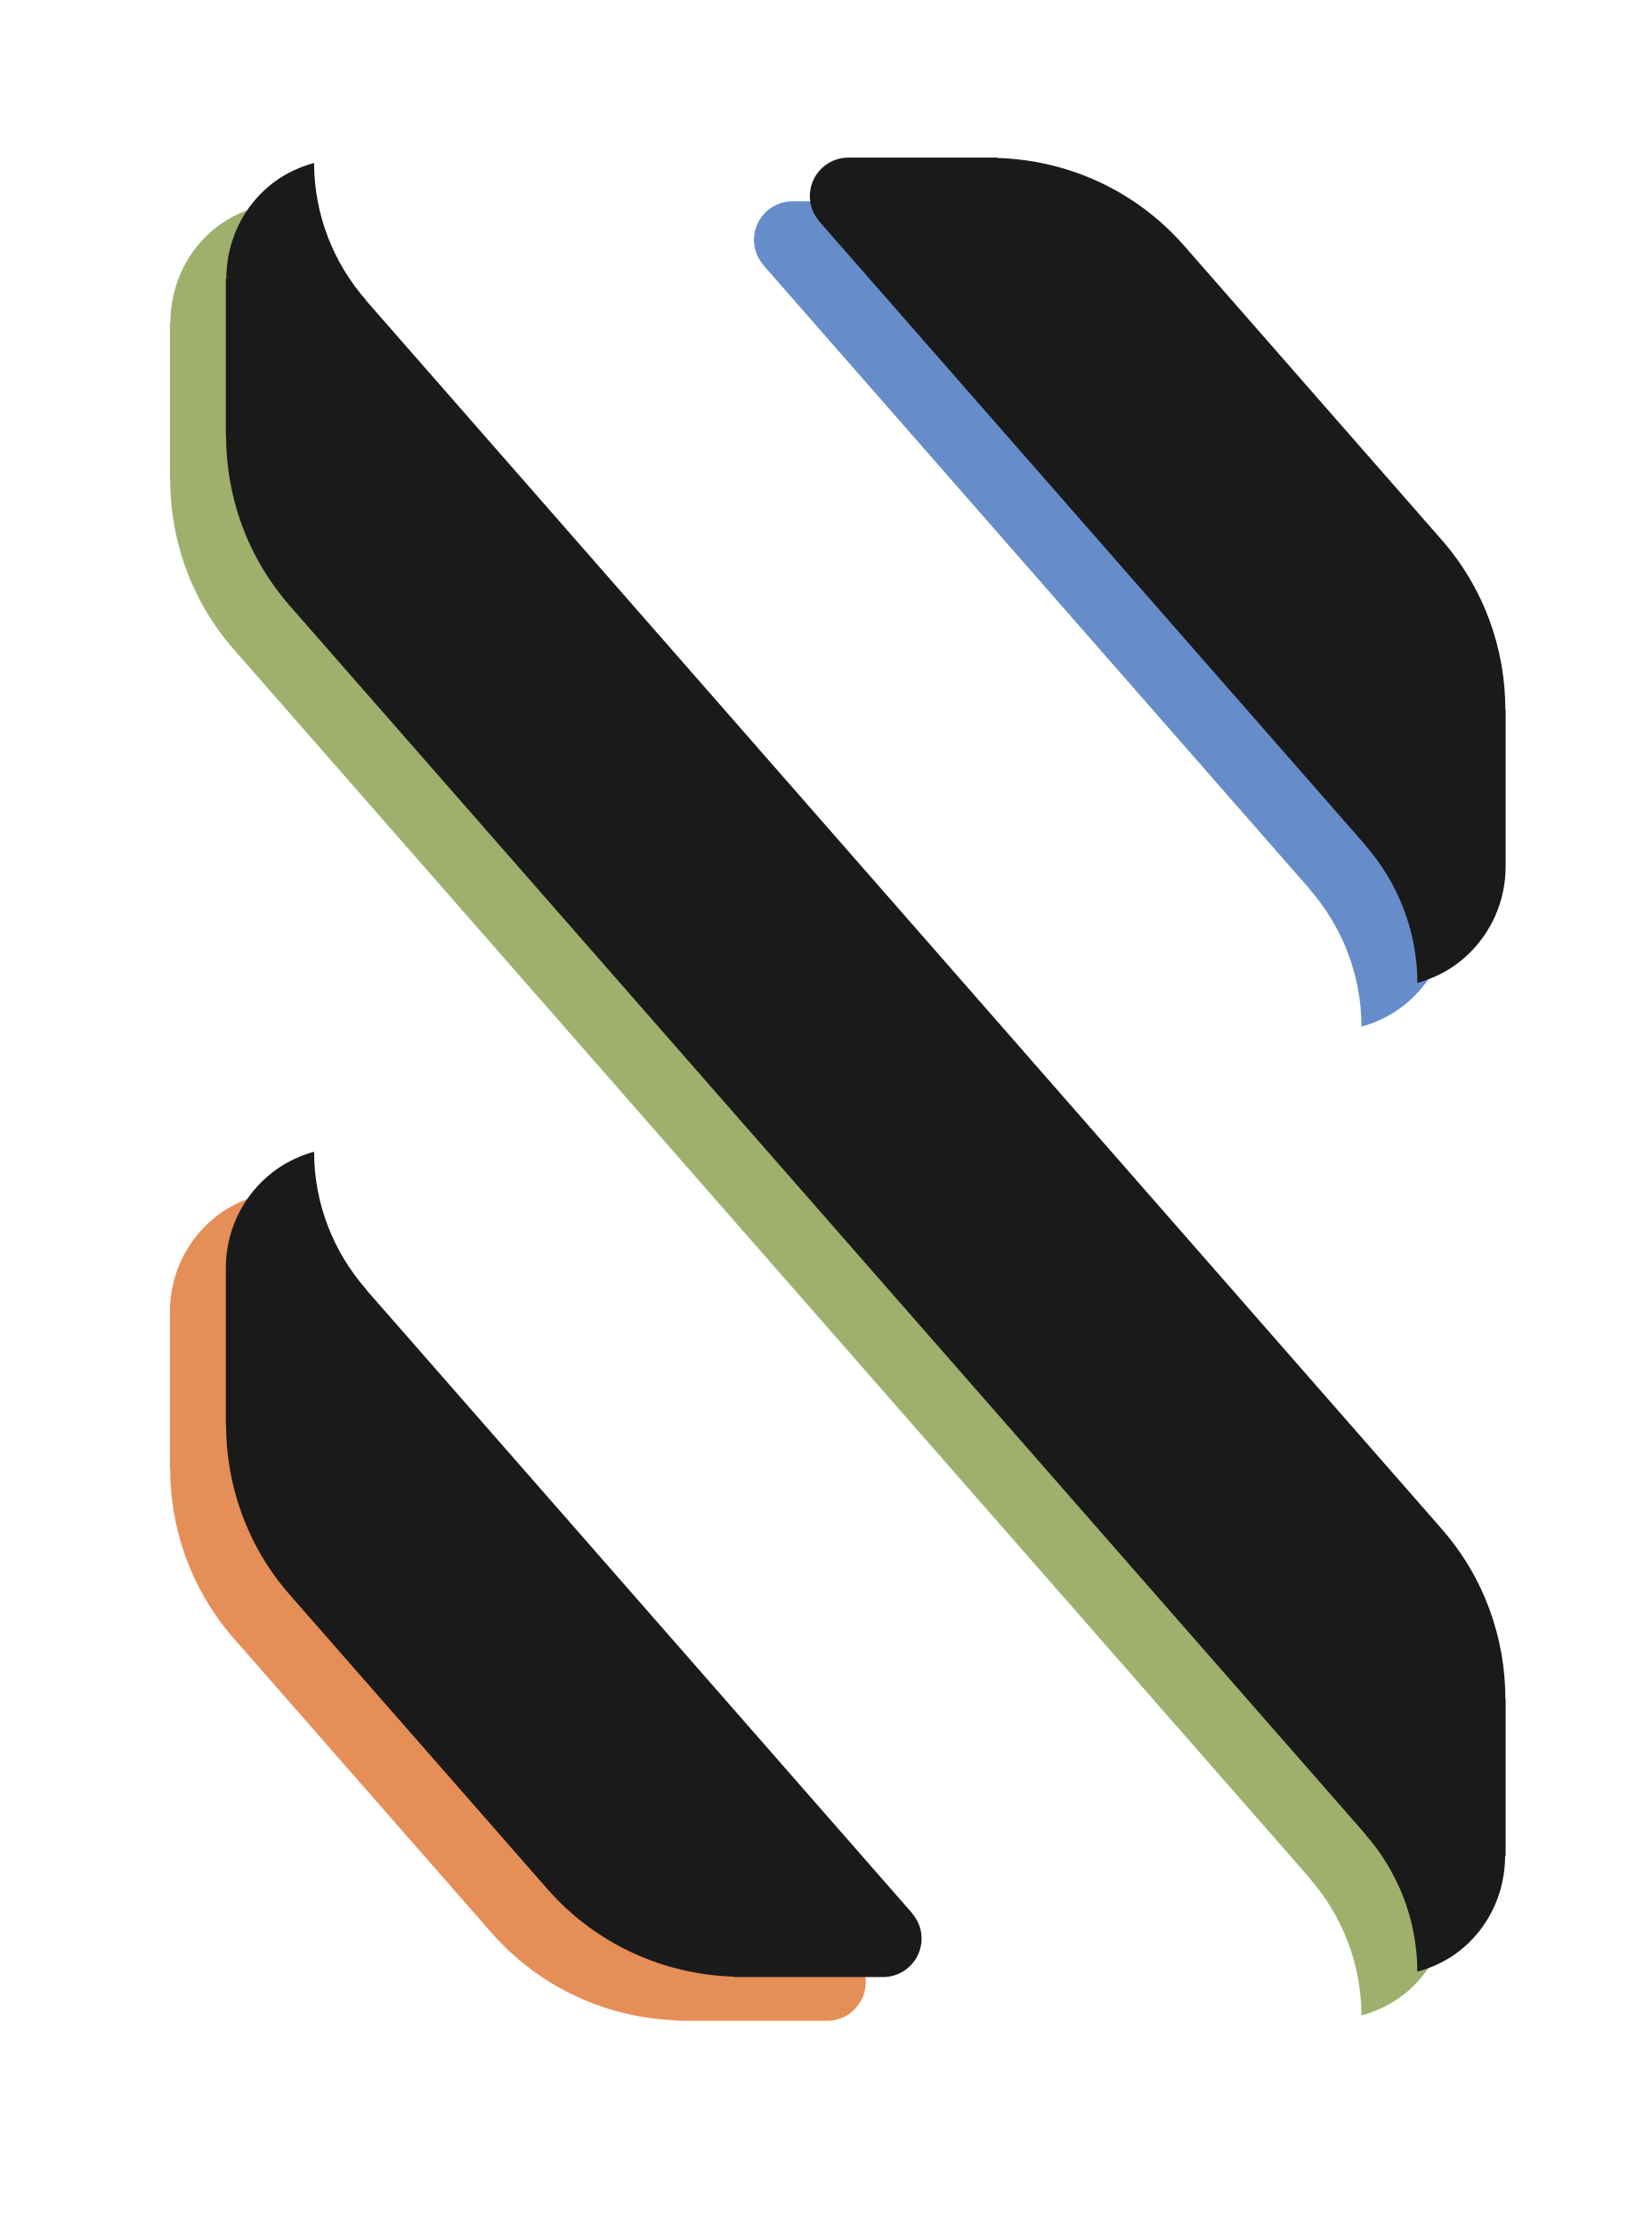
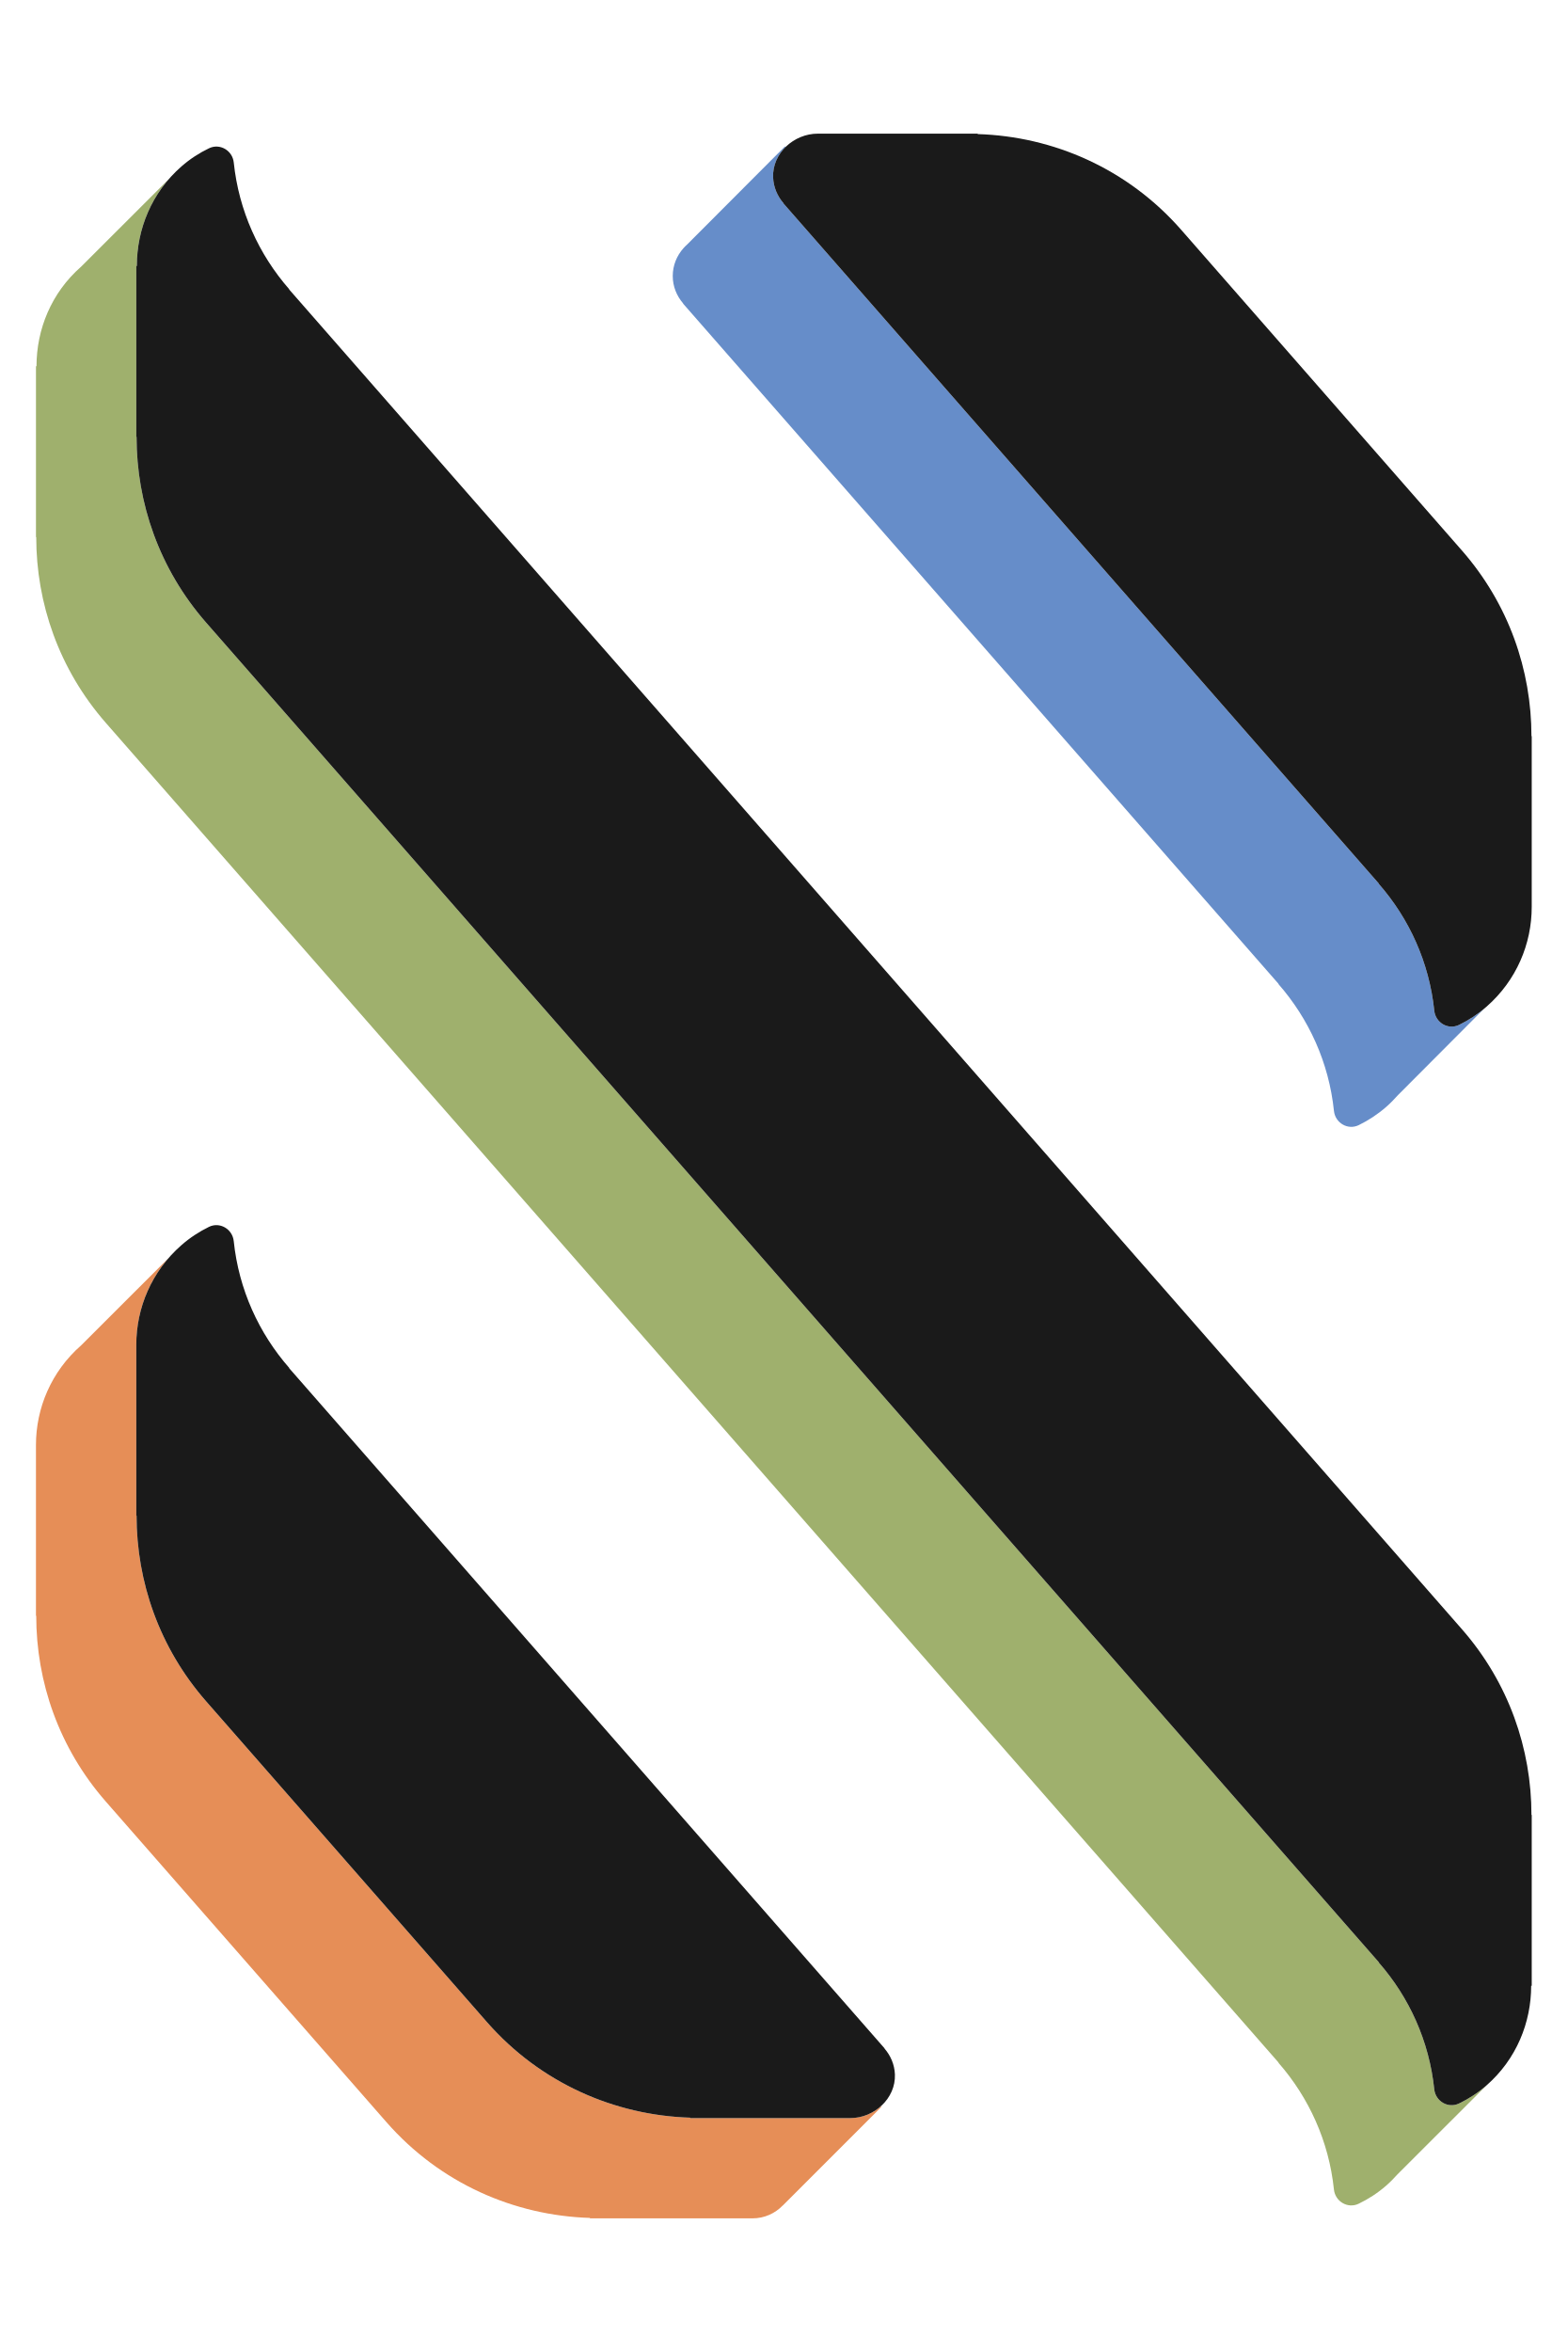
- <svg xmlns="http://www.w3.org/2000/svg" id="Layer_1" width="570.073" height="768" version="1.1" viewBox="0 0 570.073 768">
-   <path d="M500.27,260.156c.002-20.864-7.184-41.817-22.008-58.748l-88.848-101.476c-16.988-19.403-40.528-29.58-64.42-30.312l.004-.138h-51.466c-7.357,0-13.32,5.964-13.32,13.32,0,3.339,1.272,6.354,3.301,8.691l-.026.056h0l188.478,215.269-.033.068c11.123,12.704,17.922,29.284,17.966,47.487,5.783-1.629,11.335-4.384,16.163-8.612,9.466-8.288,14.303-19.896,14.295-31.561v-54.017l-.087-.027Z" fill="#668dc9" />
-   <path d="M58.732,506.844c-.002,20.864,7.184,41.817,22.008,58.748l88.848,101.476c16.988,19.403,40.528,29.58,64.42,30.312l-.004.138h51.466c7.357,0,13.32-5.964,13.32-13.32,0-3.339-1.272-6.354-3.301-8.691l.026-.056h0l-188.478-215.269.033-.068c-11.123-12.704-17.922-29.284-17.966-47.487-5.783,1.629-11.335,4.384-16.163,8.612-9.466,8.288-14.303,19.896-14.295,31.561v54.017l.087.027Z" fill="#e68e57" />
-   <path d="M500.27,601.566c.009-20.871-7.177-41.832-22.004-58.77l-198.764-227.018h0S107.036,118.797,107.036,118.797v-.103c-11.084-12.676-17.861-29.207-17.928-47.352-5.787,1.591-11.341,4.288-16.168,8.514-9.454,8.278-14.117,19.866-14.122,31.516h-.173v54.063h.087c-.009,20.871,7.177,41.832,22.004,58.77l198.764,227.018h0s172.465,196.981,172.465,196.981v.103c11.084,12.676,17.861,29.207,17.928,47.352,5.787-1.591,11.341-4.288,16.168-8.514,9.454-8.278,14.117-19.866,14.122-31.516h.173v-54.063h-.087Z" fill="#9fb06d" />
-   <g>
-     <path d="M519.558,245.06c.002-20.864-7.184-41.817-22.008-58.748l-88.848-101.476c-16.988-19.403-40.528-29.58-64.42-30.312l.004-.138h-51.466c-7.357,0-13.32,5.964-13.32,13.32,0,3.339,1.272,6.354,3.301,8.691l-.026.056h0l188.478,215.269-.033.068c11.123,12.704,17.922,29.284,17.966,47.487,5.783-1.629,11.335-4.384,16.163-8.612,9.466-8.288,14.303-19.896,14.295-31.561v-54.017l-.087-.027Z" fill="#1a1a1a" />
-     <path d="M78.021,491.748c-.002,20.864,7.184,41.817,22.008,58.748l88.848,101.476c16.988,19.403,40.528,29.58,64.42,30.312l-.004.138h51.466c7.357,0,13.32-5.964,13.32-13.32,0-3.339-1.272-6.354-3.301-8.691l.026-.056h0l-188.478-215.269.033-.068c-11.123-12.704-17.922-29.284-17.966-47.487-5.783,1.629-11.335,4.384-16.163,8.612-9.466,8.288-14.303,19.896-14.295,31.561v54.017l.087.027Z" fill="#1a1a1a" />
-     <path d="M519.558,586.47c.009-20.871-7.177-41.832-22.004-58.77l-198.764-227.018h0S126.324,103.701,126.324,103.701v-.103c-11.084-12.676-17.861-29.207-17.928-47.352-5.787,1.591-11.341,4.288-16.168,8.514-9.454,8.278-14.117,19.866-14.122,31.516h-.173v54.063h.087c-.009,20.871,7.177,41.832,22.004,58.77l198.764,227.018h0s172.465,196.981,172.465,196.981v.103c11.084,12.676,17.861,29.207,17.928,47.352,5.787-1.591,11.341-4.288,16.168-8.514,9.454-8.278,14.117-19.866,14.122-31.516h.173v-54.063h-.087Z" fill="#1a1a1a" />
-   </g>
+ <svg xmlns="http://www.w3.org/2000/svg" id="Layer_1" width="2000" height="3000" version="1.1" viewBox="0 0 2000 3000">
+   <path d="M1861.479,1307.233c-13.89,6.813-30.08-2.729-31.676-18.118-6.397-61.694-32.118-117.585-70.848-161.819l.134-.272L999.461,259.418l.104-.227c-7.769-8.948-12.783-20.357-13.267-33.008-.574-14.982,5.745-28.63,15.929-38.673l-.822-.723-124.796,125.102c-1.722,1.518-3.323,3.126-4.838,4.851h-.001c-8.303,9.454-13.505,21.703-13.505,35.272,0,13.458,5.125,25.608,13.305,35.03l-.103.227,759.628,867.606-.134.273c38.73,44.233,64.451,100.124,70.848,161.819,1.596,15.389,17.785,24.931,31.676,18.117,12.356-6.061,24.147-13.733,35.027-23.259,5.422-4.747,10.363-9.826,15.028-15.076l109.48-109.826c-9.899,8.171-20.491,14.891-31.541,20.311Z" fill="#668dc9" />
+   <path d="M1084.653,2701.674h-204.028l.017-.556c-96.293-2.95-191.166-43.965-259.633-122.166l-358.086-408.984c-59.743-68.236-88.708-152.683-88.698-236.773l-.352-.108v-217.709c-.027-40.027,14.111-79.879,41.852-111.456l-112.231,112.105c-38.15,33.403-57.648,80.186-57.616,127.202v217.709l.352.108c-.009,84.09,28.955,168.537,88.698,236.774l358.086,408.985c68.467,78.2,163.34,119.216,259.634,122.165l-.017.556h207.425c15.117,0,28.722-6.297,38.479-16.352l.06.041,125.805-125.799-.821-.721c-10.43,9.277-24.326,14.981-38.926,14.981Z" fill="#e68e57" />
+   <path d="M1861.322,2683.03c-13.877,6.683-29.952-2.838-31.547-18.158-6.41-61.571-32.057-117.361-70.685-161.537v-.416l-695.094-793.899v-.002L262.908,794.058c-59.756-68.265-88.719-152.746-88.683-236.862h-.352v-217.892h.698c.016-40.121,13.754-80.054,41.52-111.642l-112.598,112.472c-38.103,33.362-56.897,80.067-56.917,127.021h-.697v217.892h.352c-.036,84.116,28.927,168.598,88.684,236.862l801.088,914.96v.002l695.093,793.898v.416c38.628,44.176,64.275,99.966,70.685,161.537,1.595,15.32,17.669,24.84,31.547,18.158,12.418-5.98,24.265-13.601,35.187-23.164,5.23-4.579,10.016-9.456,14.52-14.504l113.473-113.345c-10.922,9.562-22.767,17.182-35.185,23.162Z" fill="#9fb06d" />
+   <path d="M1953.77,938.955c.009-84.09-28.955-168.537-88.698-236.773l-358.086-408.984c-68.467-78.201-163.34-119.216-259.633-122.166l.017-.556h-204.028c-30.642,0-58.217,25.087-57.044,55.707.485,12.652,5.498,24.061,13.267,33.008l-.104.227h0l759.629,867.606-.134.272c38.73,44.234,64.451,100.124,70.848,161.819,1.596,15.389,17.785,24.931,31.675,18.118,12.356-6.061,24.147-13.733,35.027-23.259,38.15-33.403,57.648-80.186,57.616-127.202v-217.709l-.352-.108Z" fill="#1a1a1a" />
+   <path d="M1953.77,2314.954c.036-84.116-28.927-168.597-88.683-236.862l-801.089-914.96v-.002L368.904,369.231v-.416c-38.628-44.176-64.275-99.966-70.685-161.537-1.595-15.319-17.67-24.84-31.547-18.158-12.418,5.98-24.264,13.601-35.186,23.163-38.103,33.362-56.897,80.067-56.916,127.021h-.698v217.892h.352c-.036,84.116,28.927,168.597,88.683,236.862l801.089,914.96v.002l695.094,793.899v.416c38.628,44.176,64.275,99.966,70.685,161.537,1.595,15.319,17.67,24.84,31.547,18.158,12.418-5.98,24.264-13.601,35.186-23.163,38.103-33.362,56.897-80.067,56.916-127.021h.698v-217.892h-.352Z" fill="#1a1a1a" />
+   <path d="M174.224,1933.194c-.009,84.09,28.955,168.537,88.698,236.773l358.086,408.984c68.467,78.201,163.34,119.216,259.633,122.166l-.017.556h204.028c30.642,0,58.217-25.087,57.044-55.707-.485-12.652-5.498-24.061-13.267-33.008l.104-.227h0l-759.629-867.606.134-.272c-38.73-44.234-64.451-100.124-70.848-161.819-1.596-15.389-17.785-24.931-31.675-18.118-12.356,6.061-24.147,13.733-35.027,23.259-38.15,33.403-57.648,80.186-57.616,127.202v217.709l.352.108Z" fill="#1a1a1a" />
</svg>
